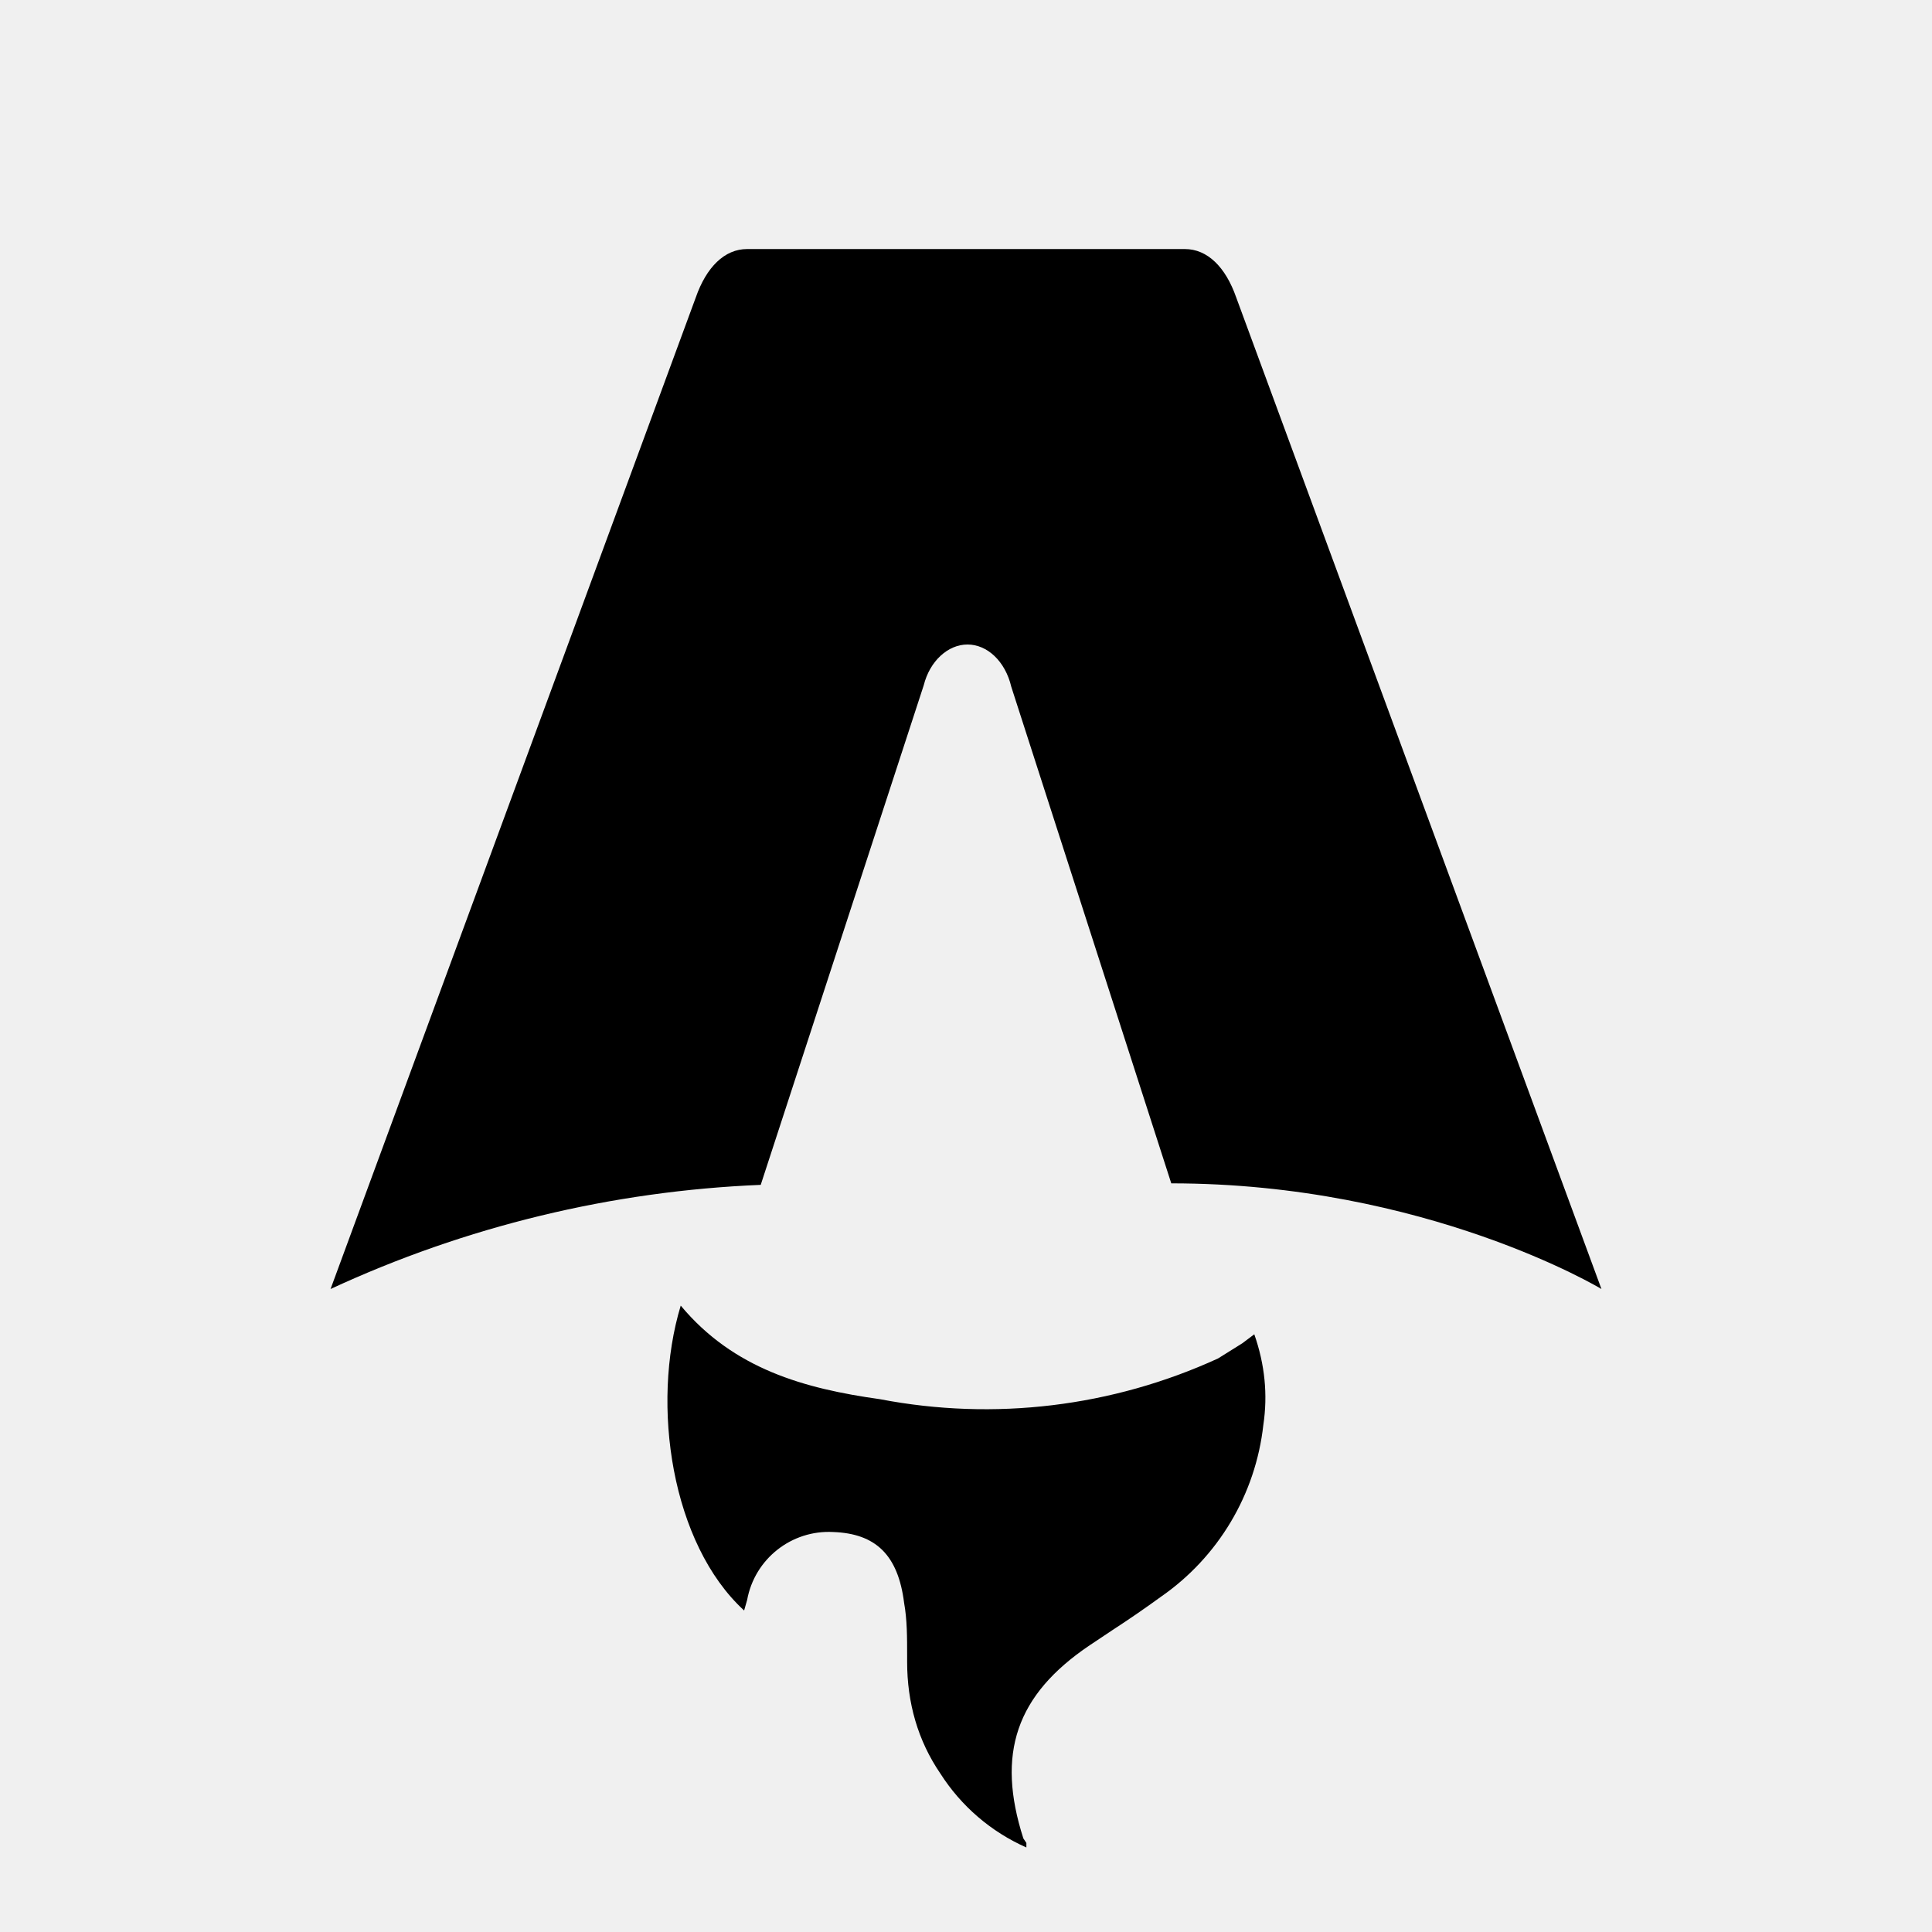
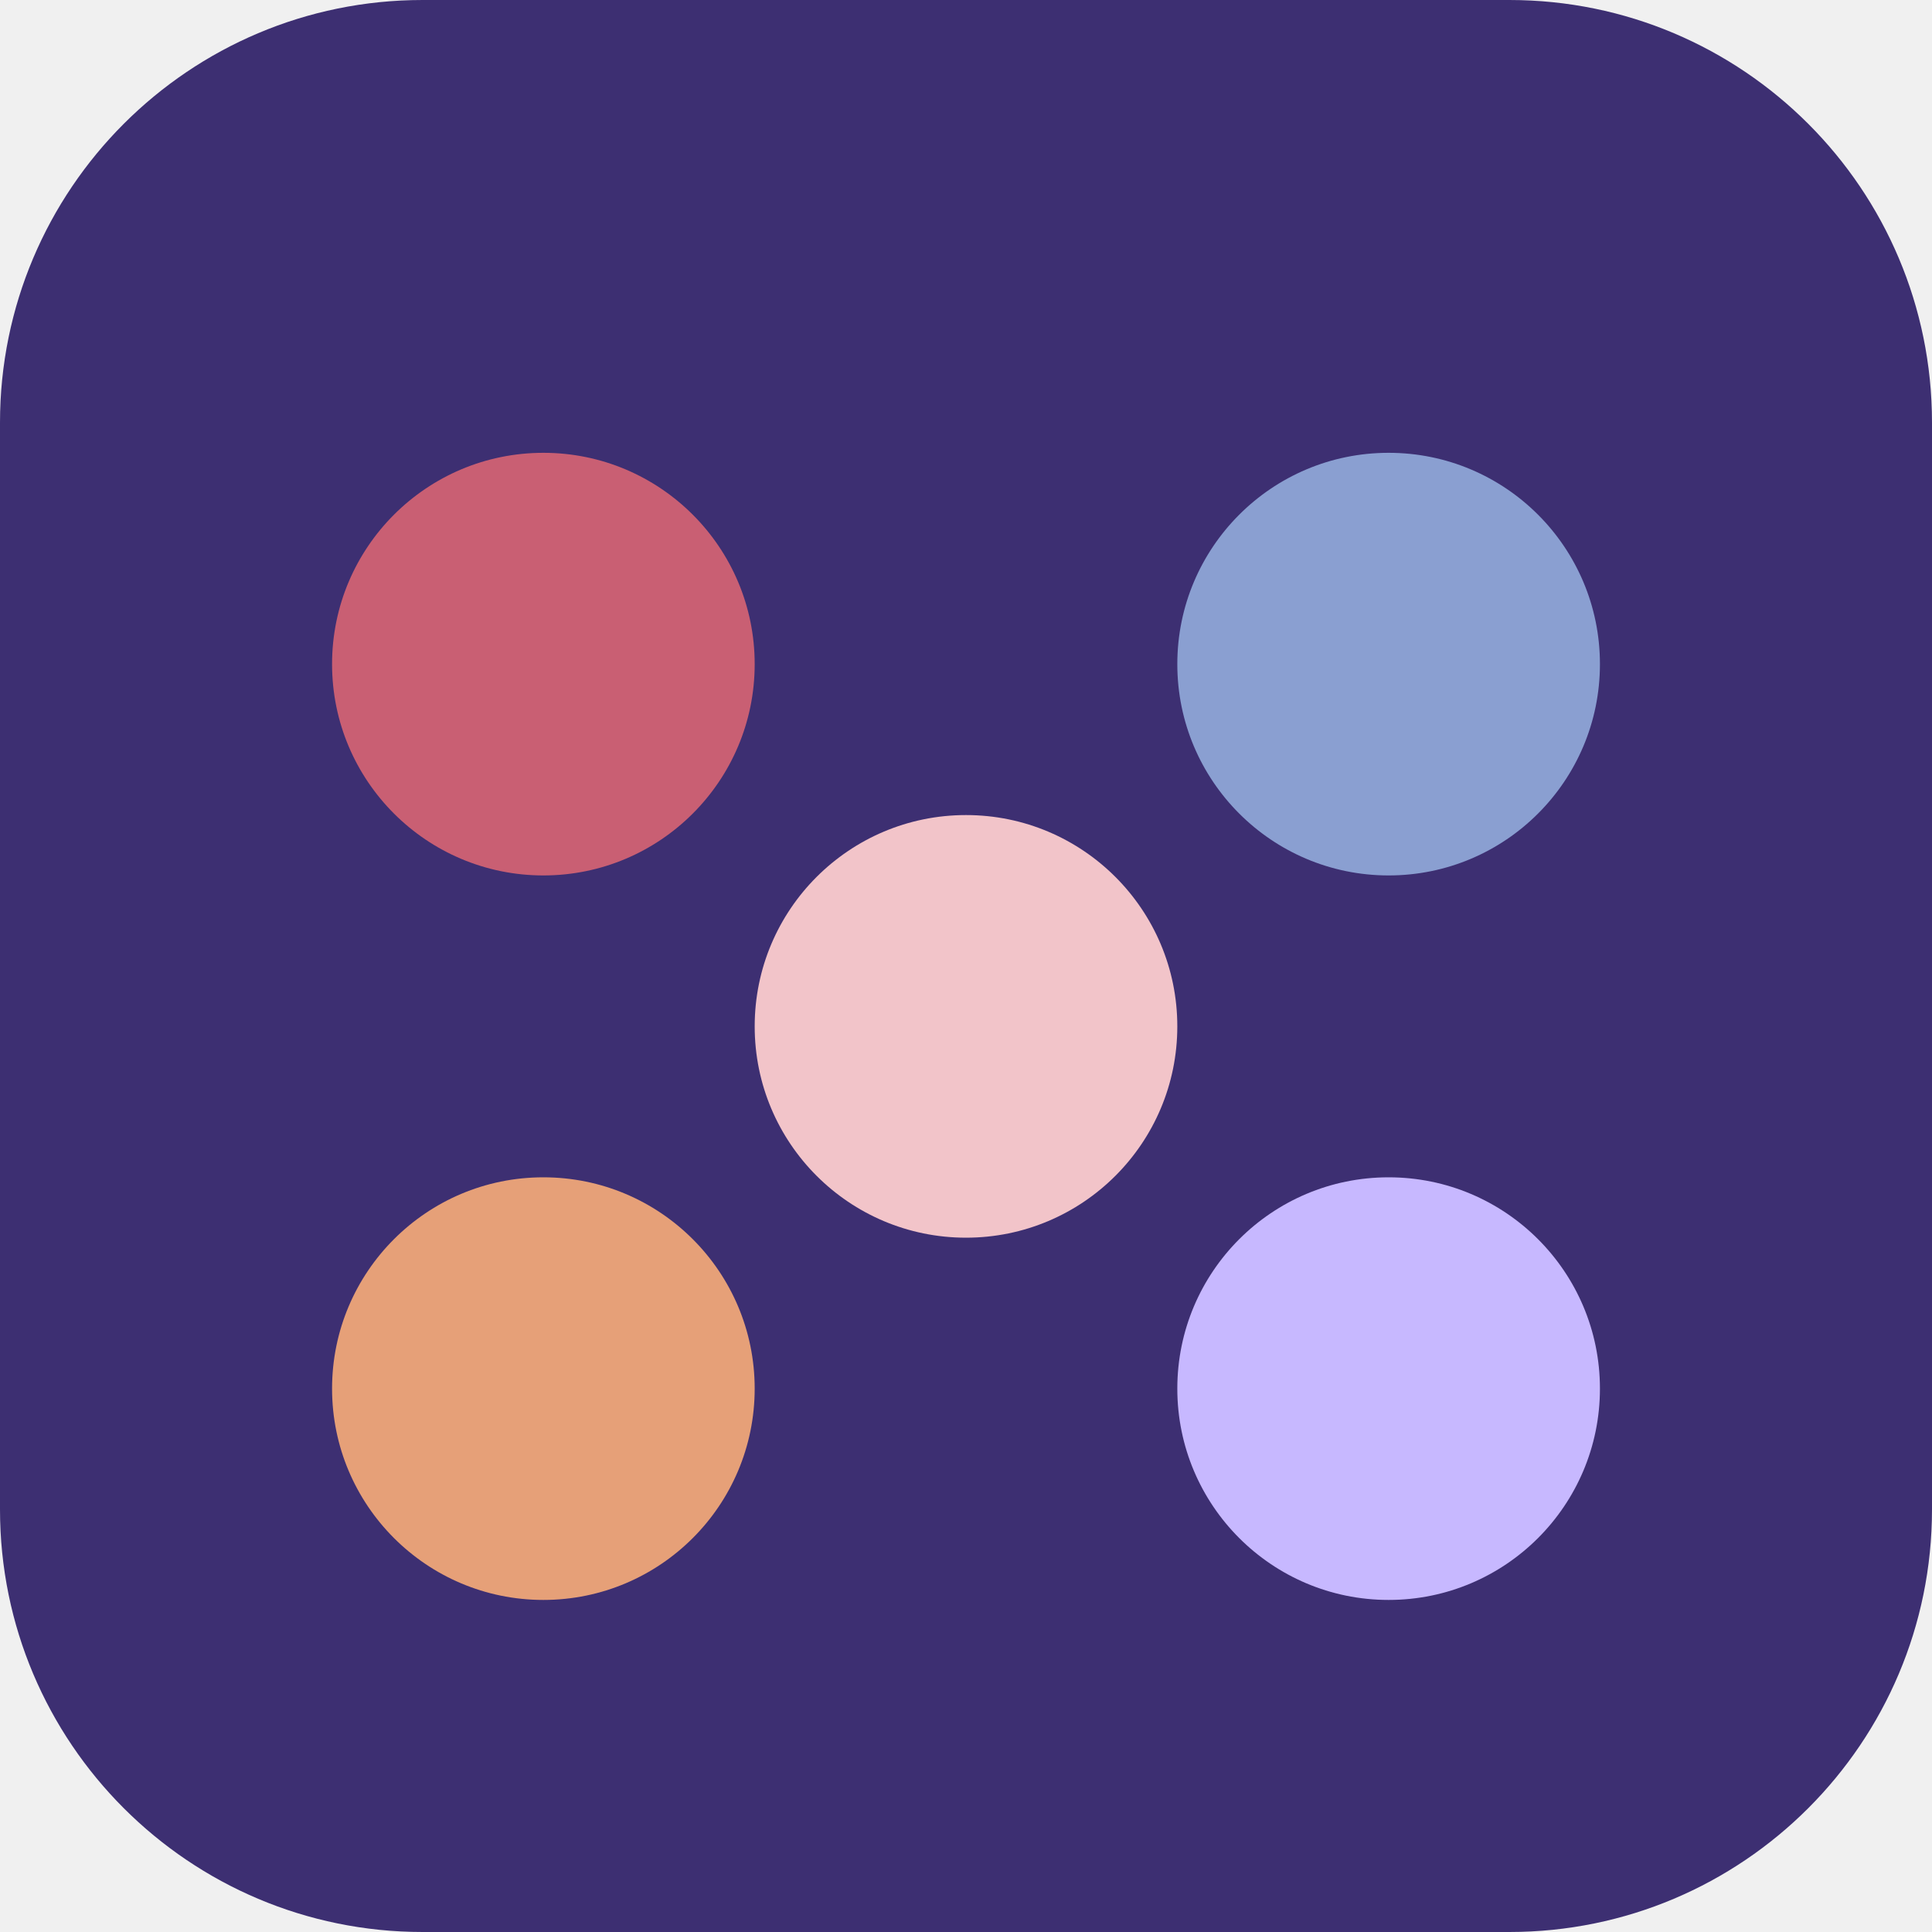
- <svg xmlns="http://www.w3.org/2000/svg" fill="none" viewBox="0 0 128 128">
-   <path d="M50.4 78.5a75.1 75.1 0 0 0-28.5 6.9l24.2-65.7c.7-2 1.9-3.2 3.4-3.2h29c1.5 0 2.7 1.2 3.4 3.2l24.2 65.7s-11.6-7-28.5-7L67 45.5c-.4-1.7-1.6-2.8-2.9-2.8-1.3 0-2.5 1.1-2.9 2.7L50.4 78.5Zm-1.1 28.2Zm-4.2-20.2c-2 6.6-.6 15.8 4.2 20.2a17.5 17.5 0 0 1 .2-.7 5.5 5.5 0 0 1 5.7-4.5c2.8.1 4.3 1.5 4.7 4.7.2 1.1.2 2.3.2 3.5v.4c0 2.7.7 5.2 2.2 7.4a13 13 0 0 0 5.7 4.9v-.3l-.2-.3c-1.8-5.6-.5-9.5 4.4-12.8l1.5-1a73 73 0 0 0 3.2-2.2 16 16 0 0 0 6.8-11.4c.3-2 .1-4-.6-6l-.8.6-1.6 1a37 37 0 0 1-22.4 2.7c-5-.7-9.7-2-13.2-6.2Z" />
-   <style>
-         path { fill: #000; }
-         @media (prefers-color-scheme: dark) {
-             path { fill: #FFF; }
-         }
-     </style>
+ <svg xmlns="http://www.w3.org/2000/svg" viewBox="0 0 64 64">
+   <rect width="64" height="64" rx="14" fill="#3d2f72" />
+   <circle cx="18" cy="22" r="7" fill="#c95f73" />
+   <circle cx="46" cy="22" r="7" fill="#8a9fd1" />
+   <circle cx="32" cy="34" r="7" fill="#f2c4c9" />
+   <circle cx="18" cy="46" r="7" fill="#e6a078" />
+   <circle cx="46" cy="46" r="7" fill="#c7b8ff" />
</svg>
